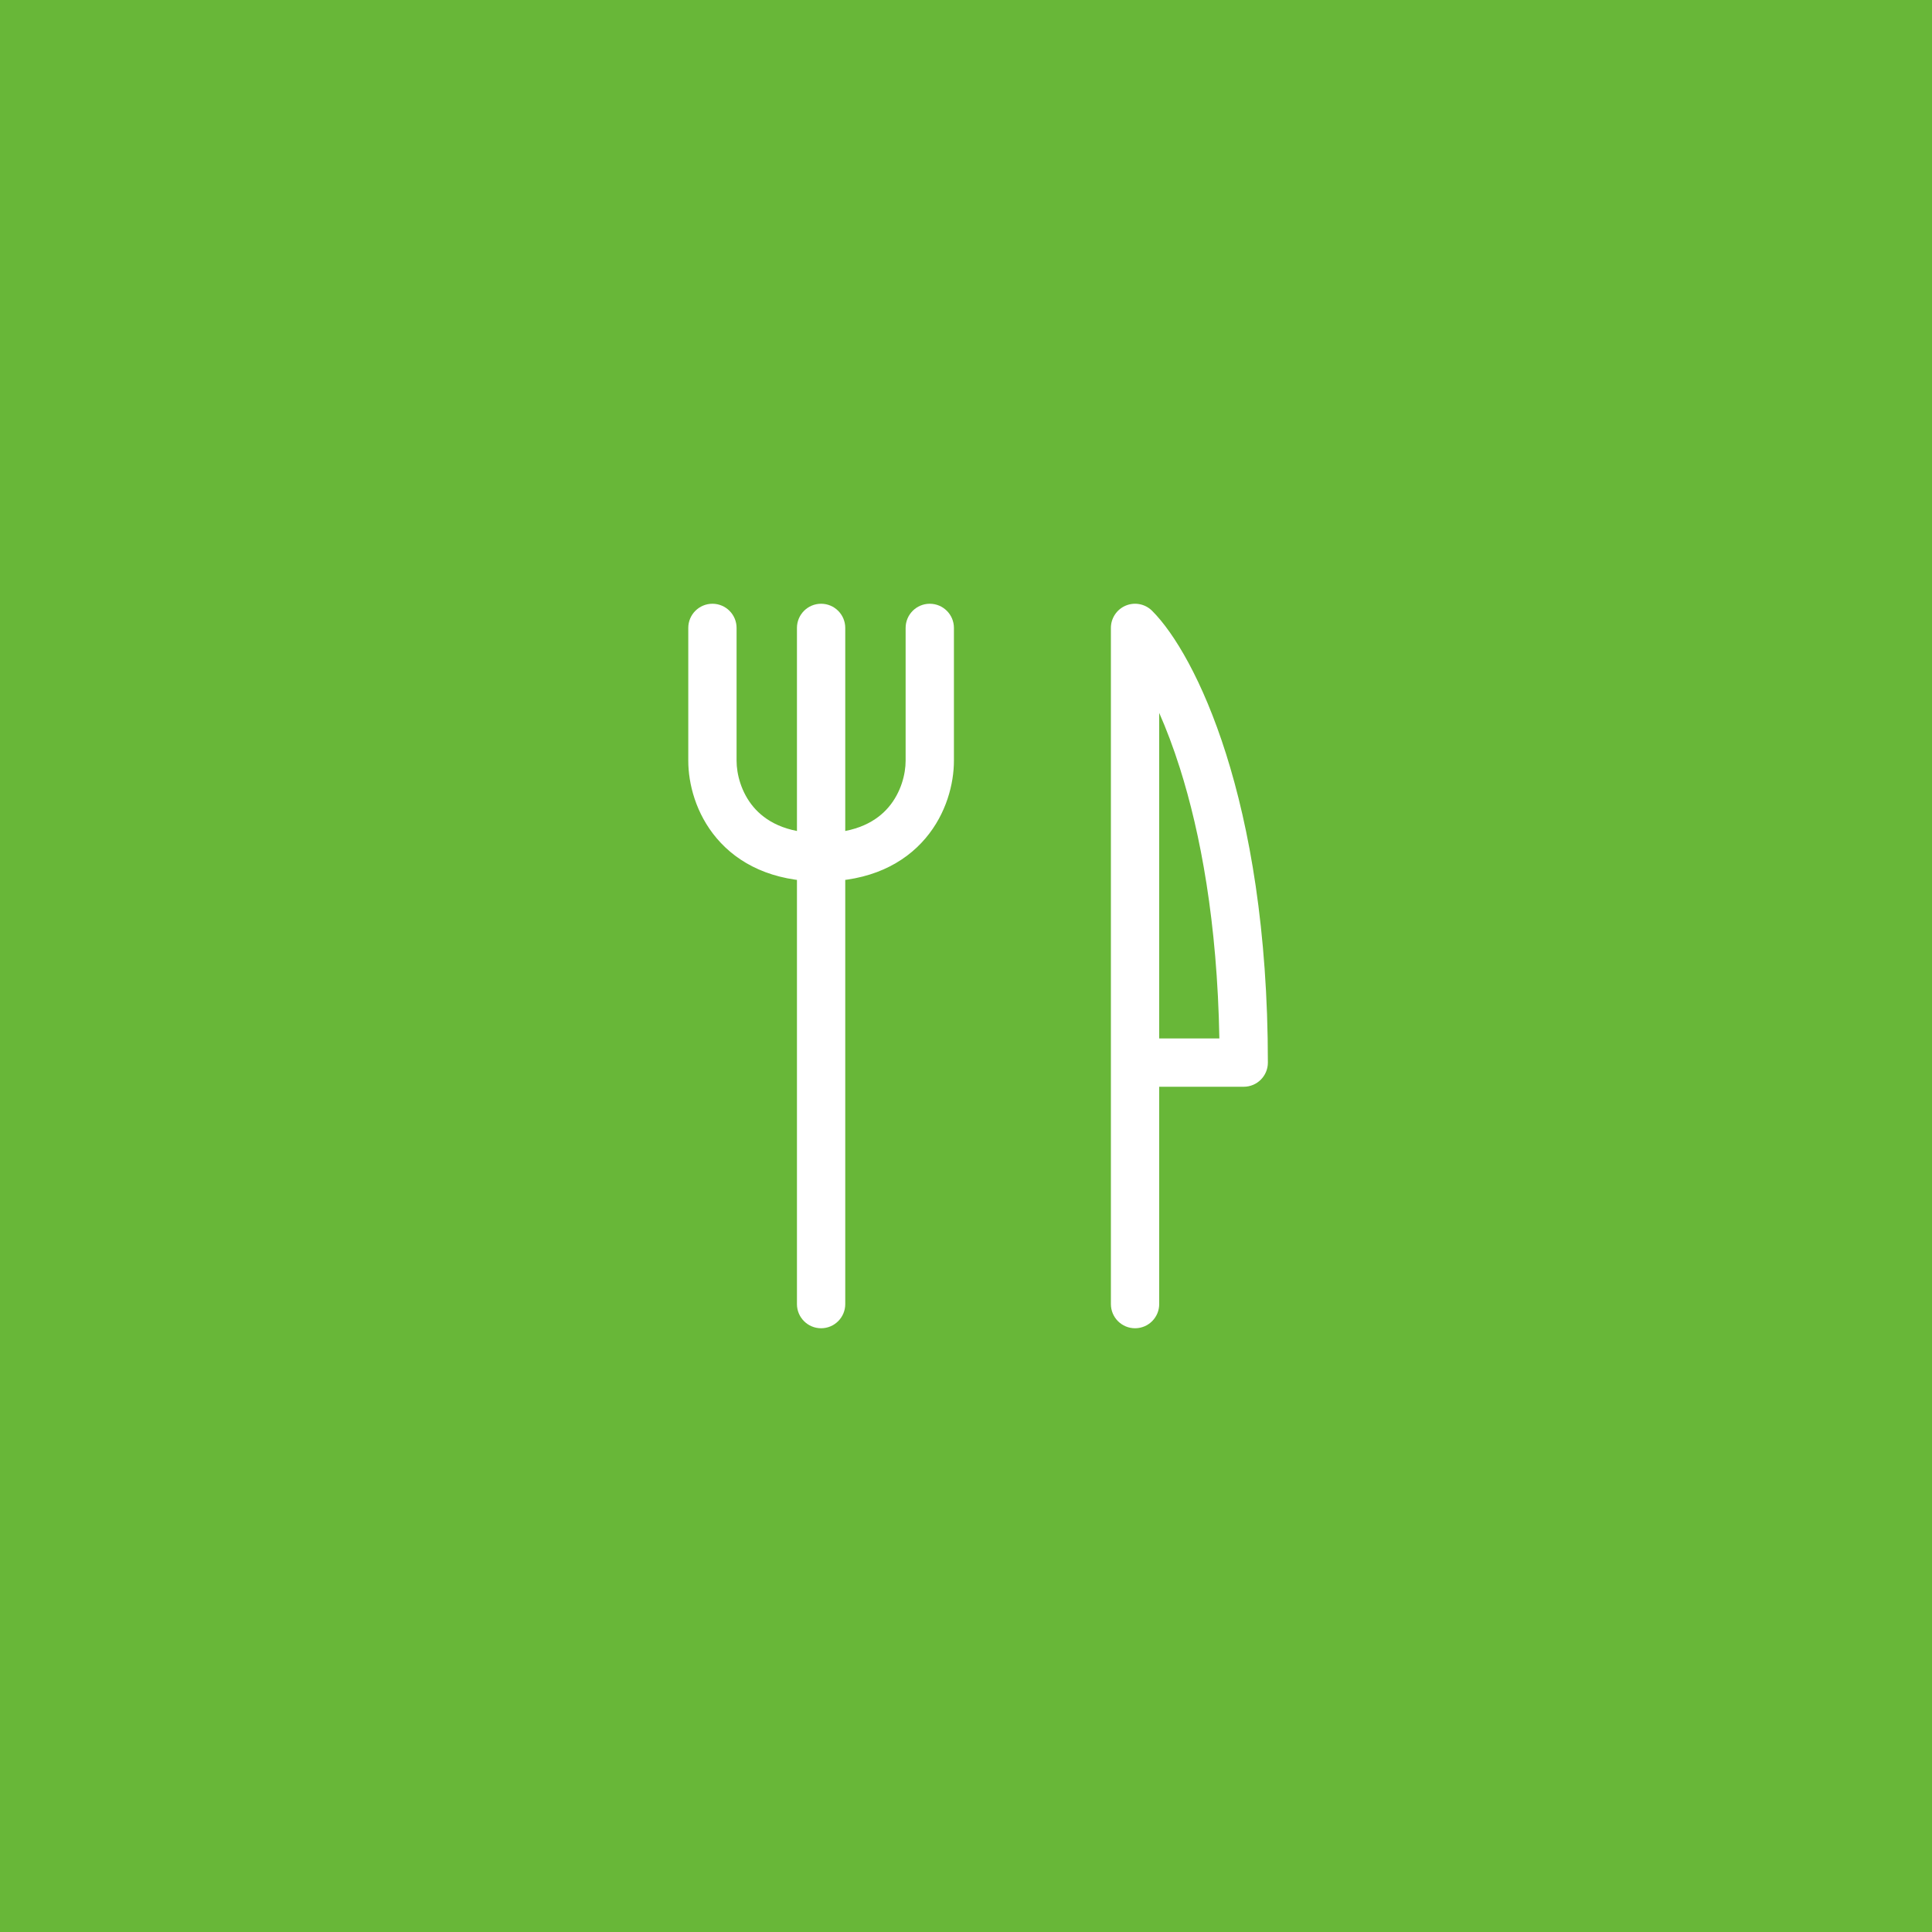
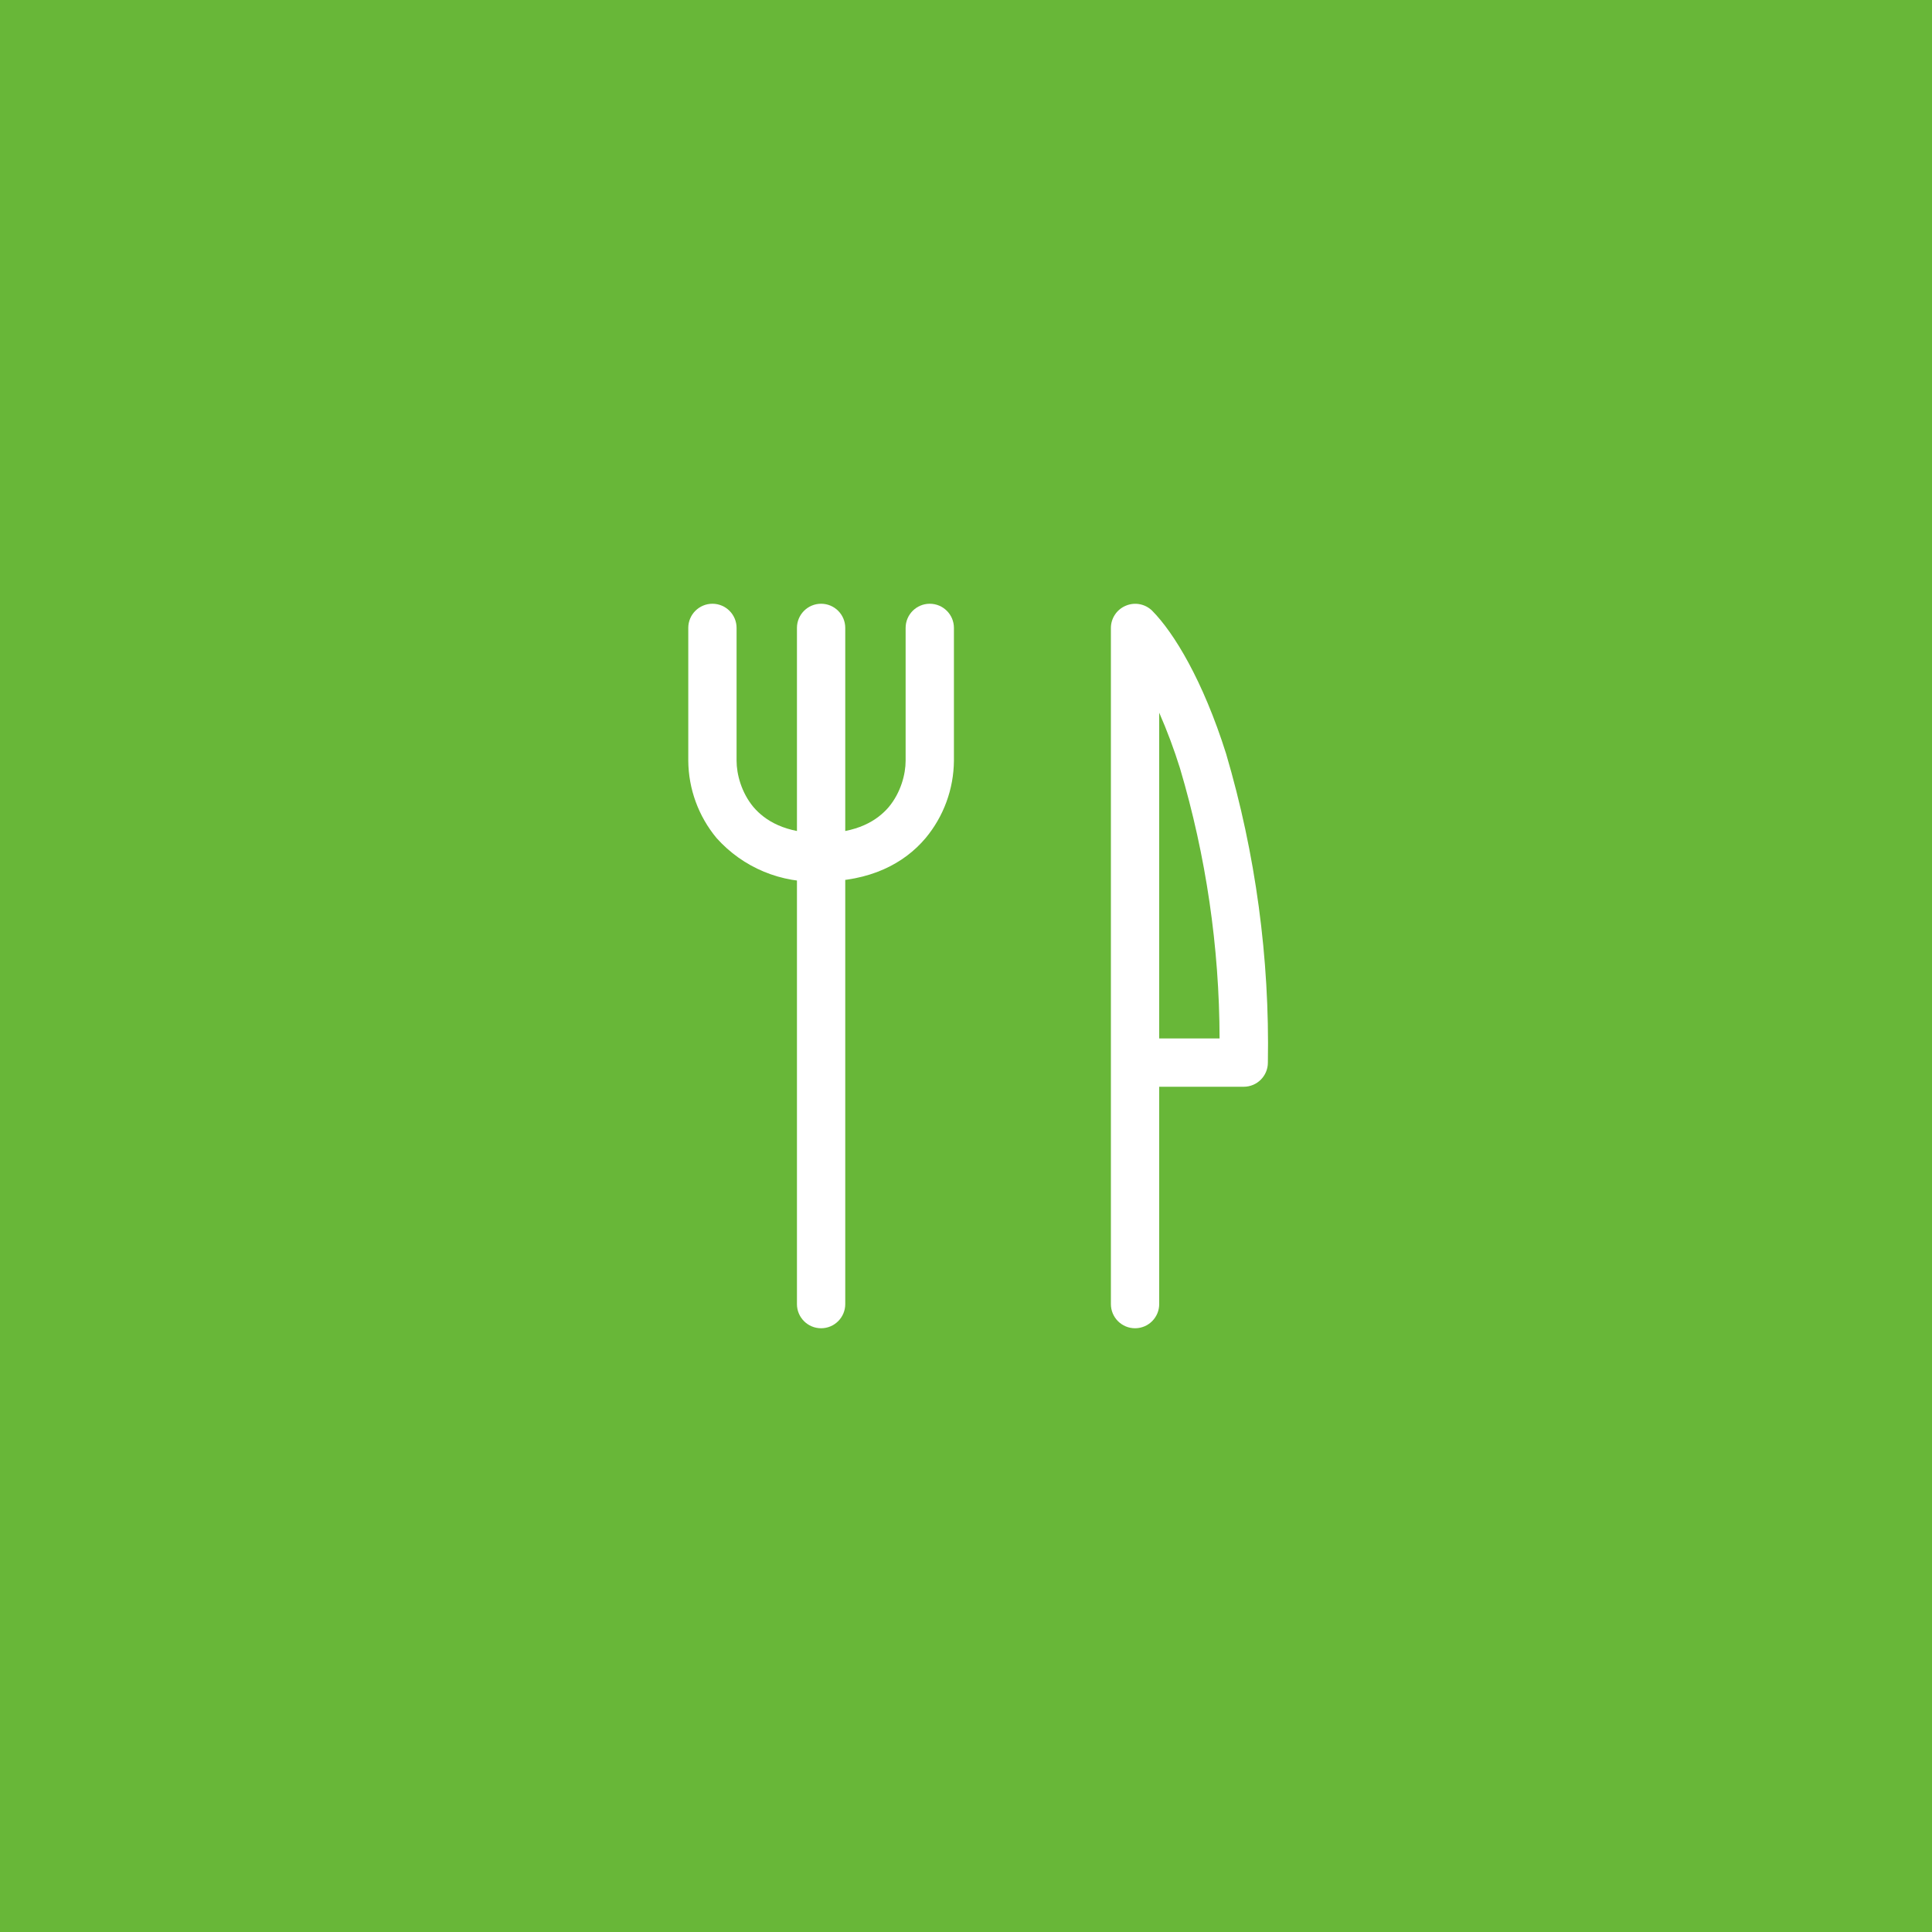
- <svg xmlns="http://www.w3.org/2000/svg" width="80" height="80" viewBox="0 0 80 80" fill="none">
-   <rect width="80" height="80" fill="#68B738" />
-   <path fill-rule="evenodd" clip-rule="evenodd" d="M46.617 25.076C46.991 24.921 47.421 25.007 47.707 25.293C48.616 26.201 49.804 28.171 50.766 31.211C51.737 34.28 52.5 38.508 52.5 44C52.5 44.552 52.052 45 51.5 45H48V54C48 54.552 47.552 55 47 55C46.448 55 46 54.552 46 54V26C46 25.596 46.244 25.231 46.617 25.076ZM48 43H50.491C50.405 38.184 49.705 34.487 48.859 31.814C48.581 30.935 48.288 30.172 48 29.519V43Z" fill="white" />
-   <path fill-rule="evenodd" clip-rule="evenodd" d="M34 25C34.552 25 35 25.448 35 26V54C35 54.552 34.552 55 34 55C33.448 55 33 54.552 33 54V26C33 25.448 33.448 25 34 25Z" fill="white" />
-   <path fill-rule="evenodd" clip-rule="evenodd" d="M29.5 25C30.052 25 30.5 25.448 30.5 26V31.5C30.5 32.057 30.692 32.815 31.201 33.417C31.68 33.983 32.514 34.5 34 34.5C34.552 34.5 35 34.948 35 35.5C35 36.052 34.552 36.5 34 36.5C31.985 36.5 30.57 35.767 29.674 34.708C28.808 33.685 28.5 32.443 28.5 31.5V26C28.5 25.448 28.948 25 29.5 25Z" fill="white" />
-   <path fill-rule="evenodd" clip-rule="evenodd" d="M38.5 25C37.948 25 37.5 25.448 37.5 26V31.5C37.5 32.057 37.308 32.815 36.799 33.417C36.32 33.983 35.485 34.5 34 34.5C33.448 34.5 33 34.948 33 35.5C33 36.052 33.448 36.5 34 36.5C36.014 36.5 37.43 35.767 38.326 34.708C39.192 33.685 39.5 32.443 39.5 31.5V26C39.5 25.448 39.052 25 38.5 25Z" fill="white" />
+ <svg xmlns="http://www.w3.org/2000/svg" width="80" height="80" fill="none">
+   <path fill="#68B738" d="M0 0h80v80H0z" />
+   <path fill-rule="evenodd" clip-rule="evenodd" d="M46.62 25.08a1 1 0 011.09.21c.9.91 2.1 2.88 3.06 5.92A42.6 42.6 0 0152.5 44a1 1 0 01-1 1H48v9a1 1 0 11-2 0V26a1 1 0 01.62-.92zM48 43h2.5a39.62 39.62 0 00-1.64-11.19 22.4 22.4 0 00-.86-2.3V43zM34 25a1 1 0 011 1v28a1 1 0 11-2 0V26a1 1 0 011-1z" fill="#fff" />
+   <path fill-rule="evenodd" clip-rule="evenodd" d="M29.5 25a1 1 0 011 1v5.5c0 .56.2 1.32.7 1.92.48.56 1.31 1.08 2.8 1.08a1 1 0 110 2 5.41 5.41 0 01-4.33-1.8 5.07 5.07 0 01-1.17-3.2V26a1 1 0 011-1z" fill="#fff" />
+   <path fill-rule="evenodd" clip-rule="evenodd" d="M38.5 25a1 1 0 00-1 1v5.5c0 .56-.2 1.32-.7 1.92-.48.56-1.31 1.08-2.8 1.08a1 1 0 000 2c2.01 0 3.43-.73 4.33-1.8a5.07 5.07 0 001.17-3.2V26a1 1 0 00-1-1z" fill="#fff" />
</svg>
